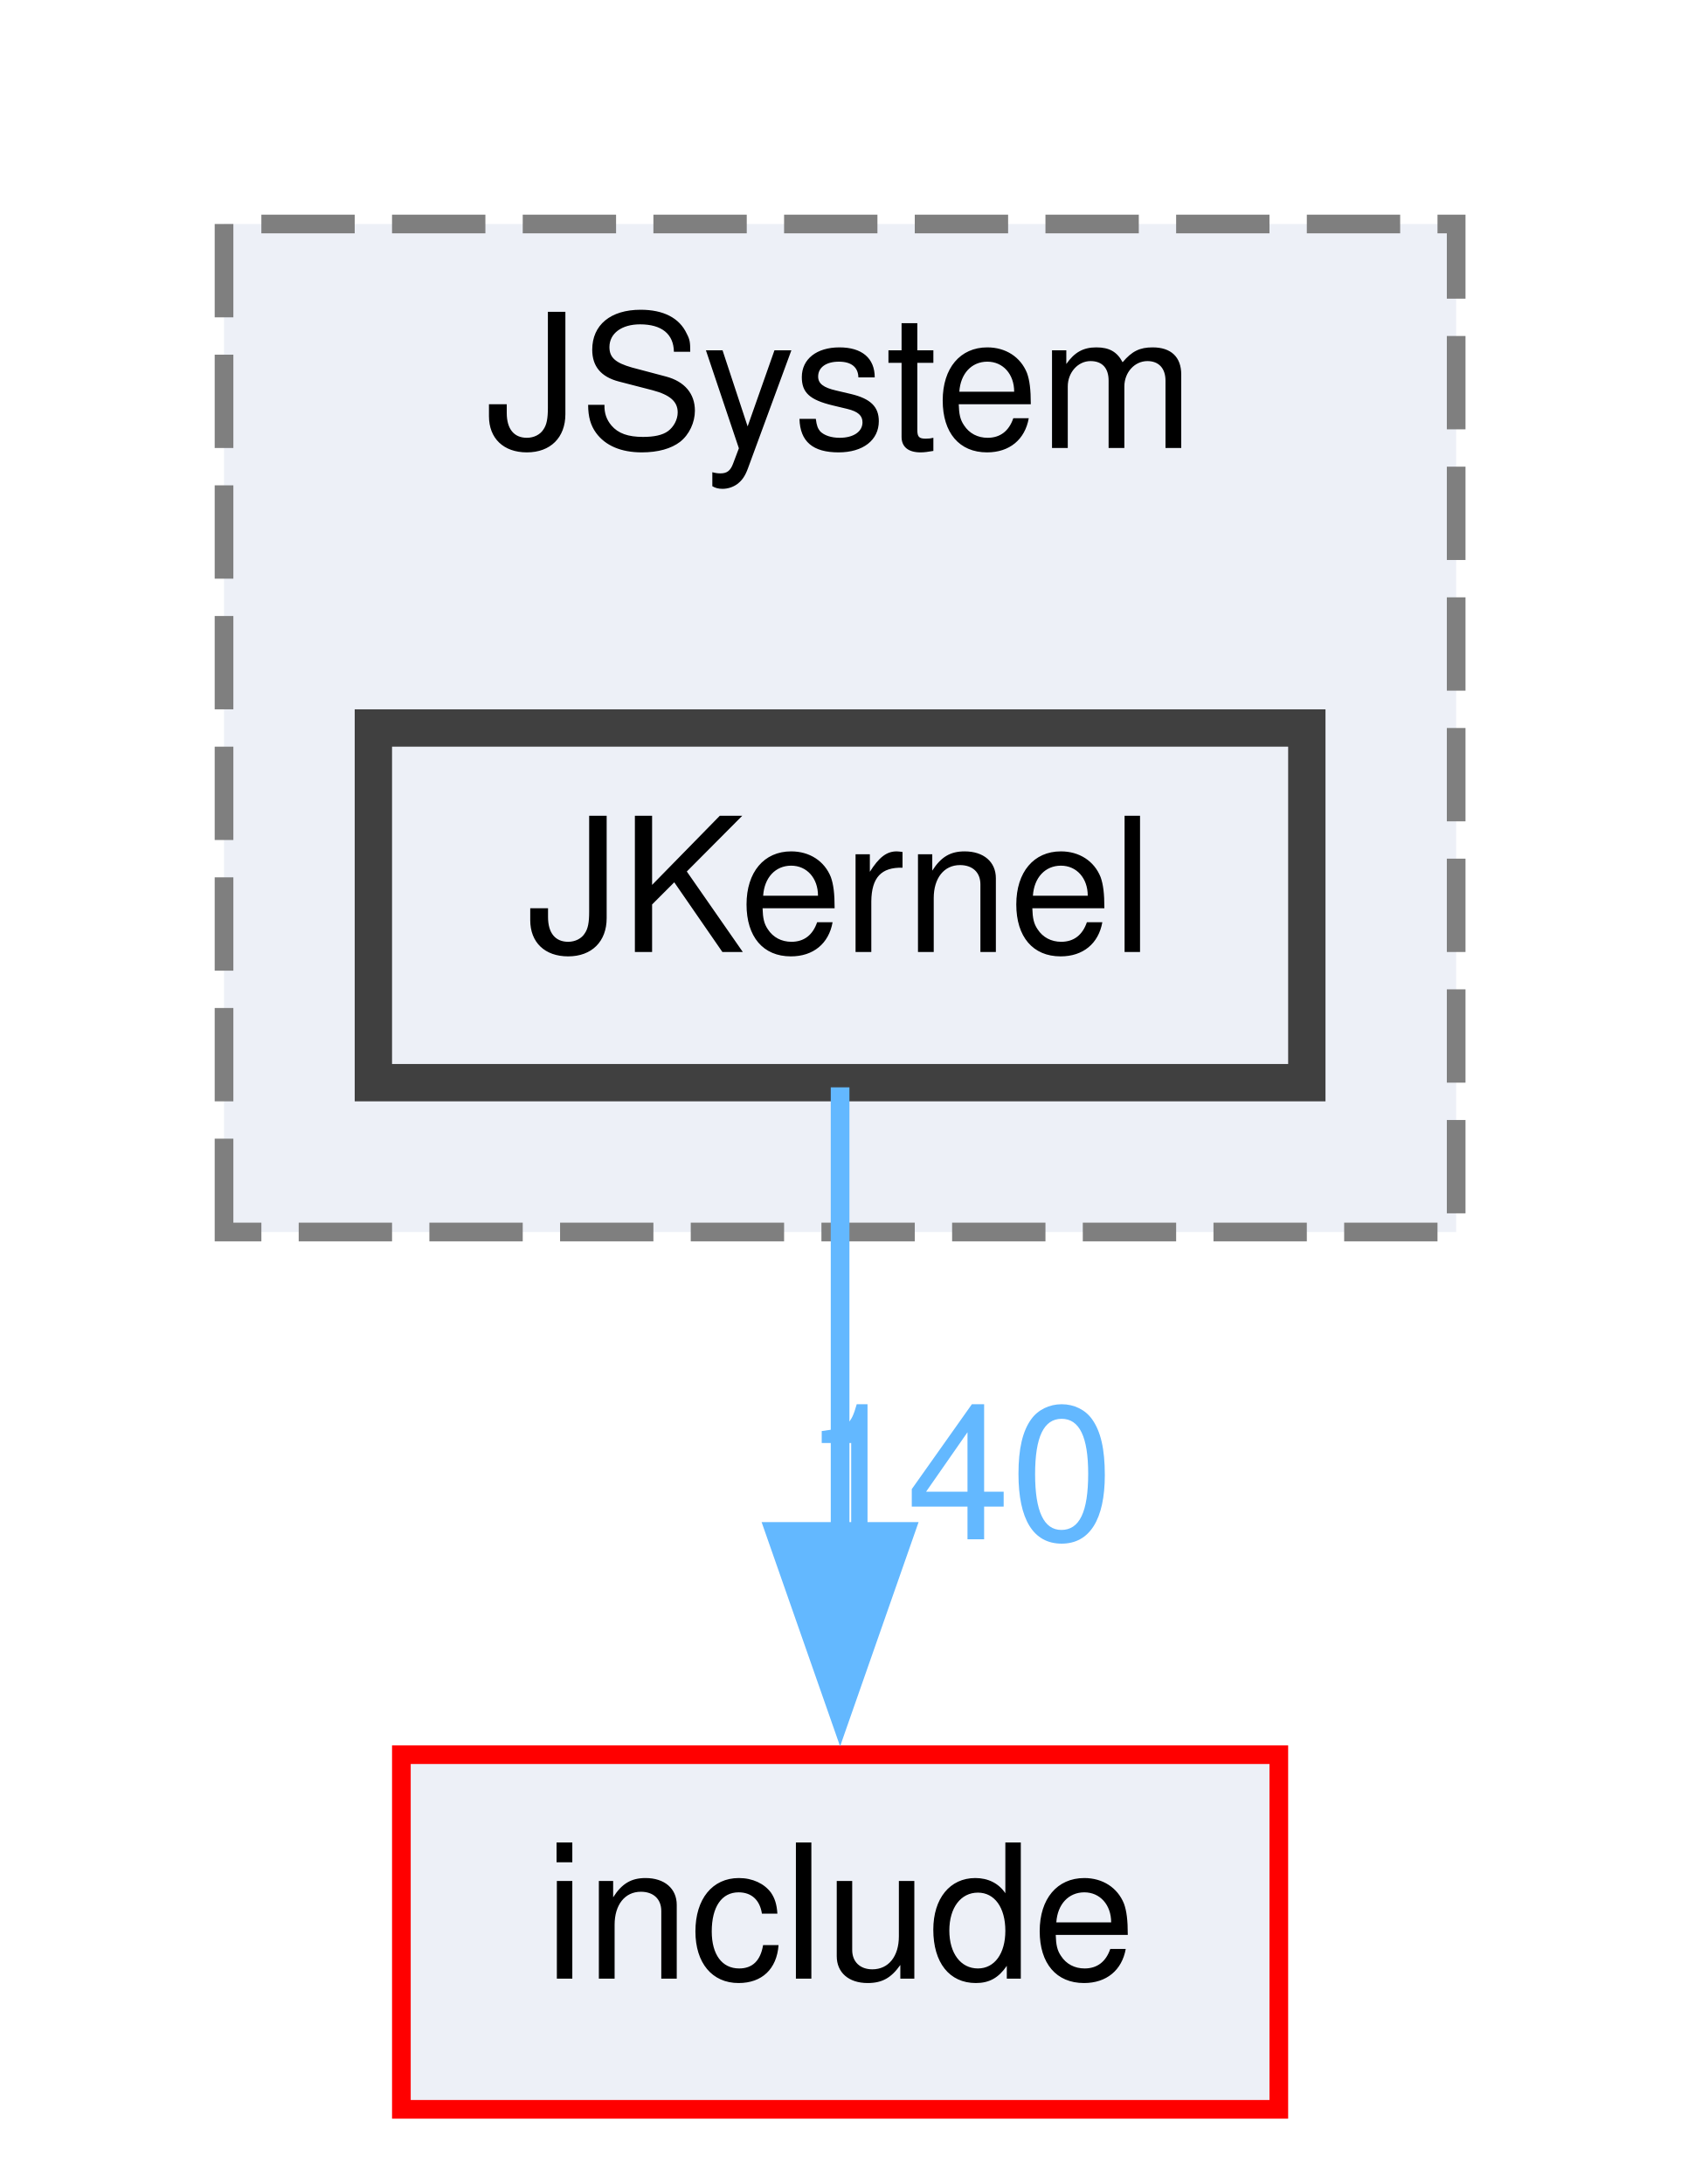
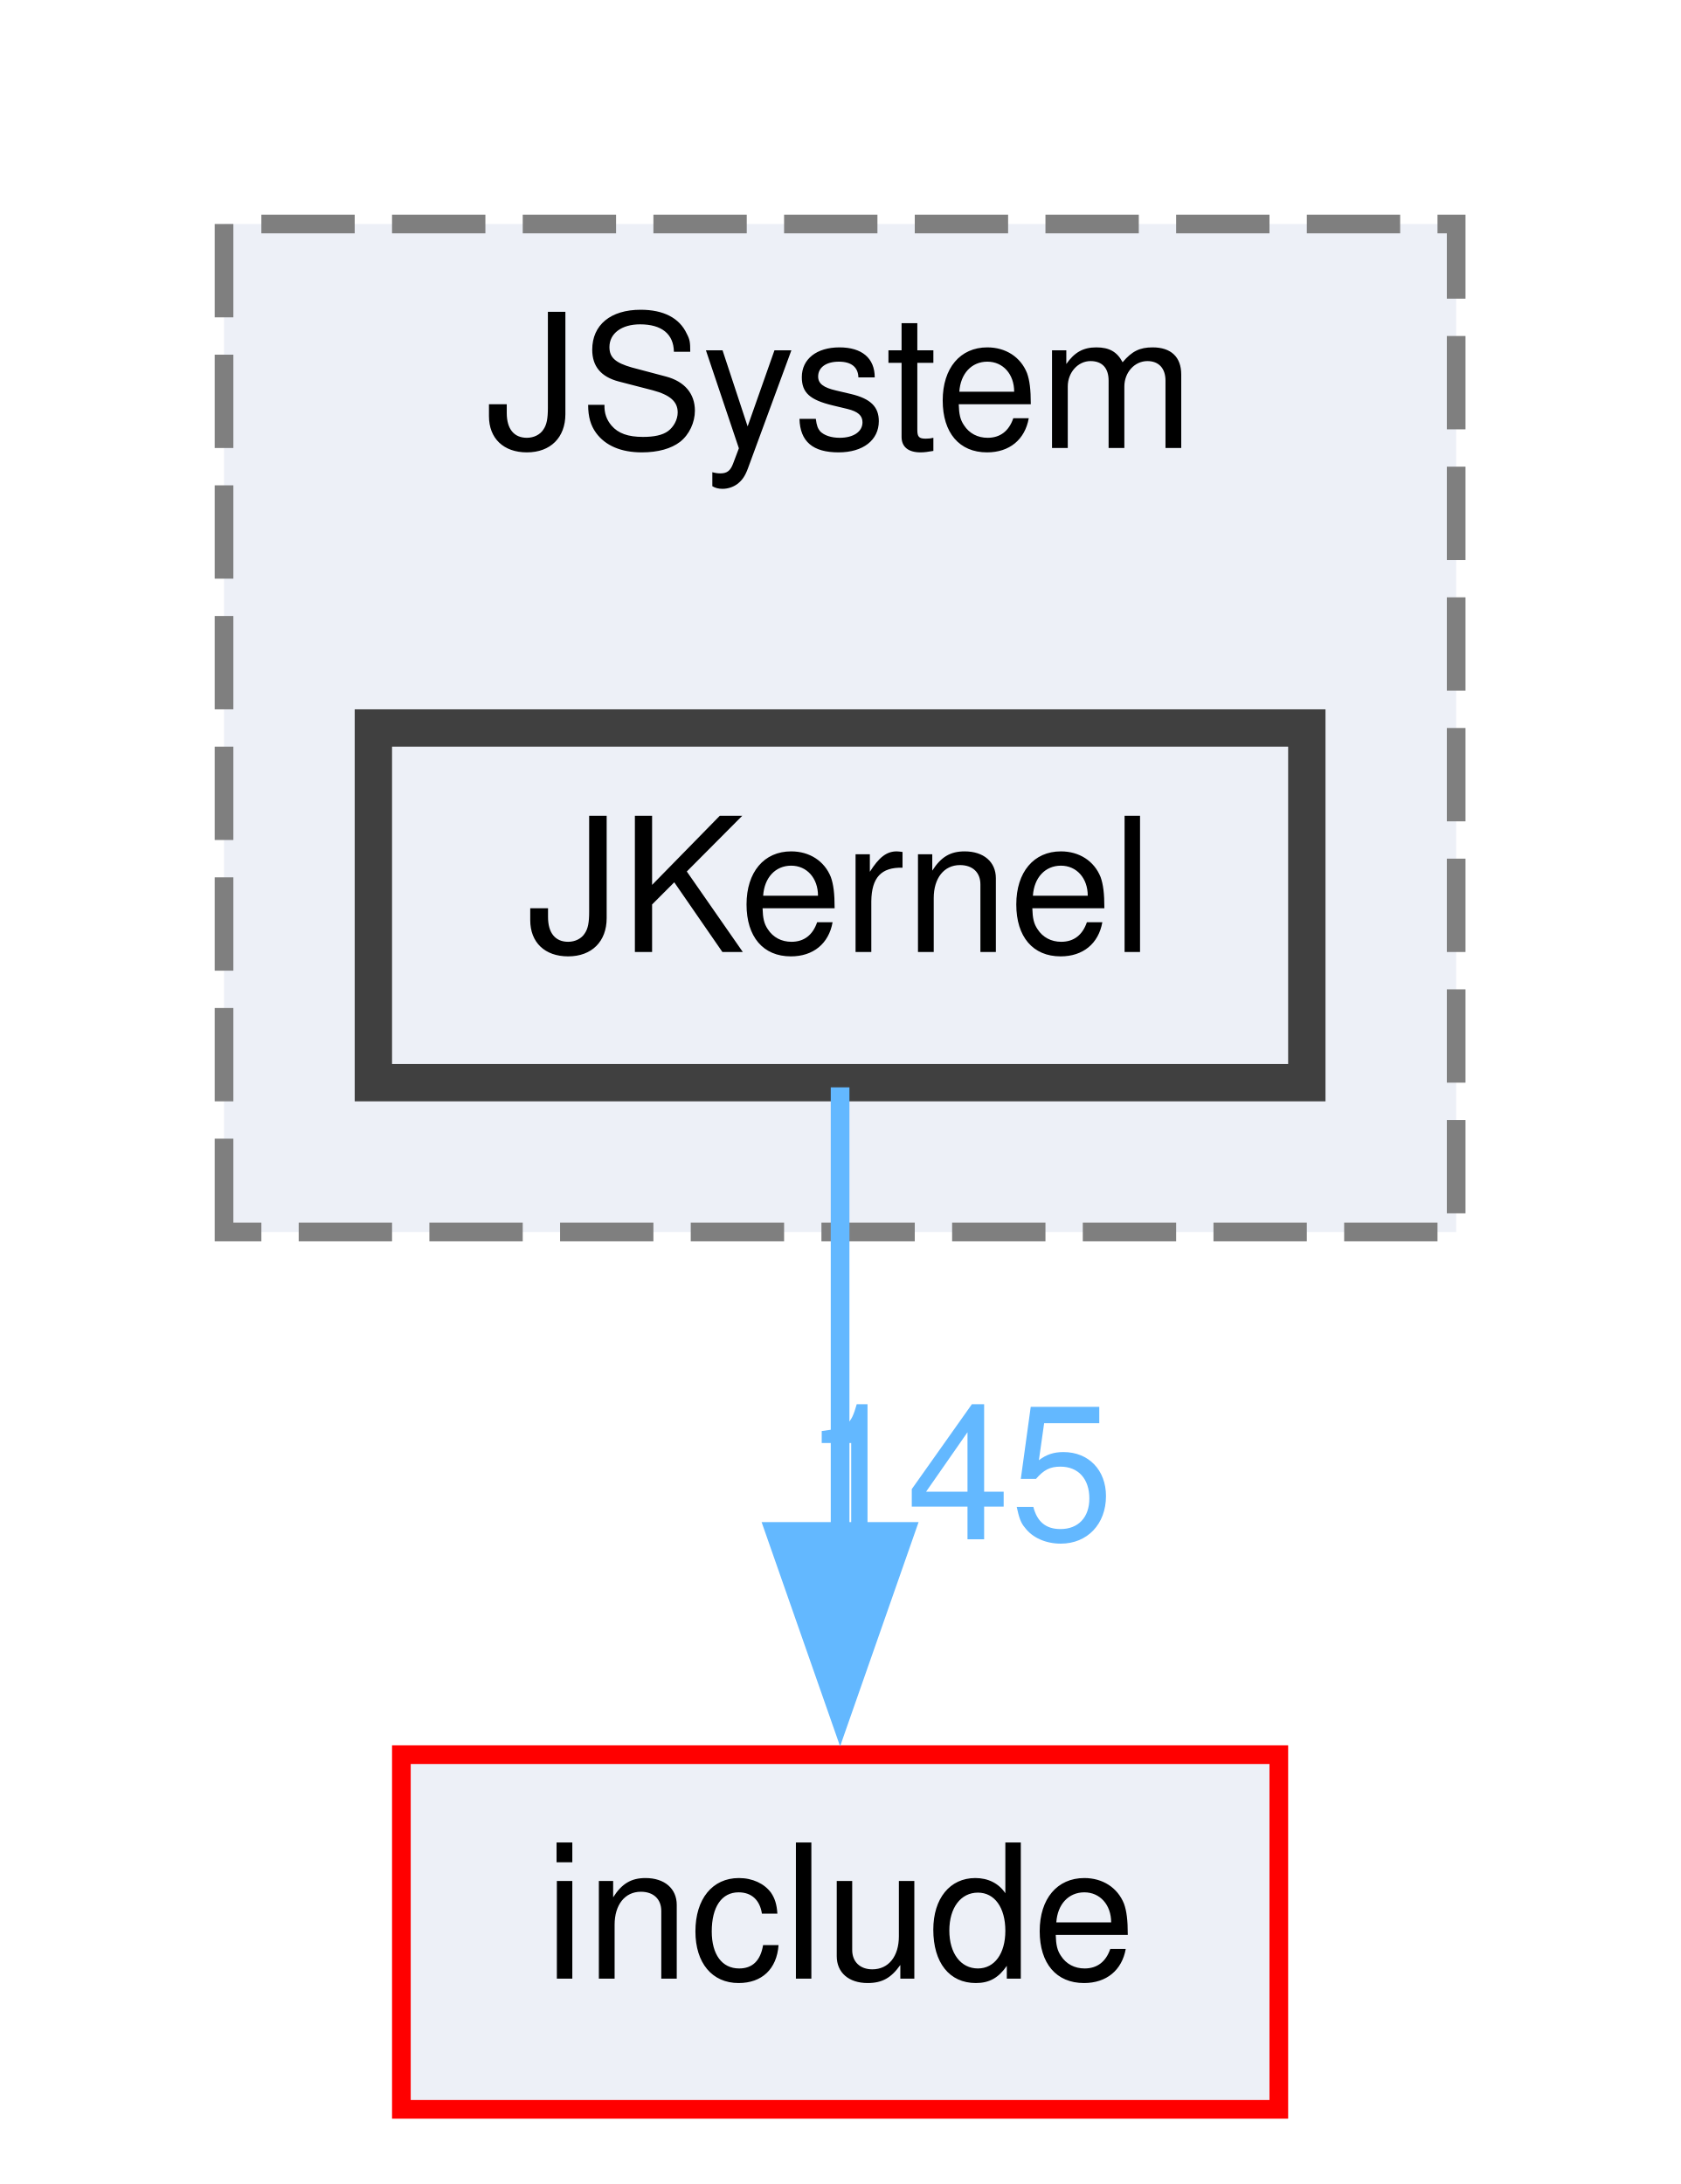
<svg xmlns="http://www.w3.org/2000/svg" xmlns:xlink="http://www.w3.org/1999/xlink" width="90pt" height="117pt" viewBox="0.00 0.00 90.00 117.00">
  <g id="graph0" class="graph" transform="scale(1 1) rotate(0) translate(4 113)">
    <g id="clust1" class="cluster">
      <g id="a_clust1">
        <a xlink:href="dir_003060a984452b2ac376c290647dff95.html" target="_top" xlink:title="JSystem">
          <polygon fill="#edf0f7" stroke="#7f7f7f" stroke-dasharray="5,2" points="8,-47 8,-101 74,-101 74,-47 8,-47" />
          <text text-anchor="middle" x="41" y="-89" font-family="Helvetica,sans-Serif" font-size="10.00">JSystem</text>
        </a>
      </g>
    </g>
    <g id="node1" class="node">
      <g id="a_node1">
        <a xlink:href="dir_8b550e1b19d4181d8669450f08ff27b3.html" target="_top" xlink:title="JKernel">
          <polygon fill="#edf0f7" stroke="#404040" stroke-width="2" points="66,-74 16,-74 16,-55 66,-55 66,-74" />
          <text text-anchor="middle" x="41" y="-62" font-family="Helvetica,sans-Serif" font-size="10.00">JKernel</text>
        </a>
      </g>
    </g>
    <g id="node2" class="node">
      <g id="a_node2">
        <a xlink:href="dir_d44c64559bbebec7f509842c48db8b23.html" target="_top" xlink:title="include">
          <polygon fill="#edf0f7" stroke="red" points="64.5,-19 17.5,-19 17.5,0 64.5,0 64.5,-19" />
          <text text-anchor="middle" x="41" y="-7" font-family="Helvetica,sans-Serif" font-size="10.00">include</text>
        </a>
      </g>
    </g>
    <g id="edge1" class="edge">
      <path fill="none" stroke="#63b8ff" d="M41,-54.75C41,-48.27 41,-39.16 41,-30.9" />
      <polygon fill="#63b8ff" stroke="#63b8ff" points="44.5,-30.96 41,-20.96 37.5,-30.96 44.5,-30.96" />
      <g id="a_edge1-headlabel">
-         <a xlink:href="dir_000850_000832.html" target="_top" xlink:title="140">
-           <text text-anchor="middle" x="47.34" y="-30.54" font-family="Helvetica,sans-Serif" font-size="10.00" fill="#63b8ff">140</text>
+         <a xlink:href="dir_000850_000832.html" target="_top" xlink:title="145">
+           <text text-anchor="middle" x="47.34" y="-30.54" font-family="Helvetica,sans-Serif" font-size="10.00" fill="#63b8ff">145</text>
        </a>
      </g>
    </g>
  </g>
</svg>
